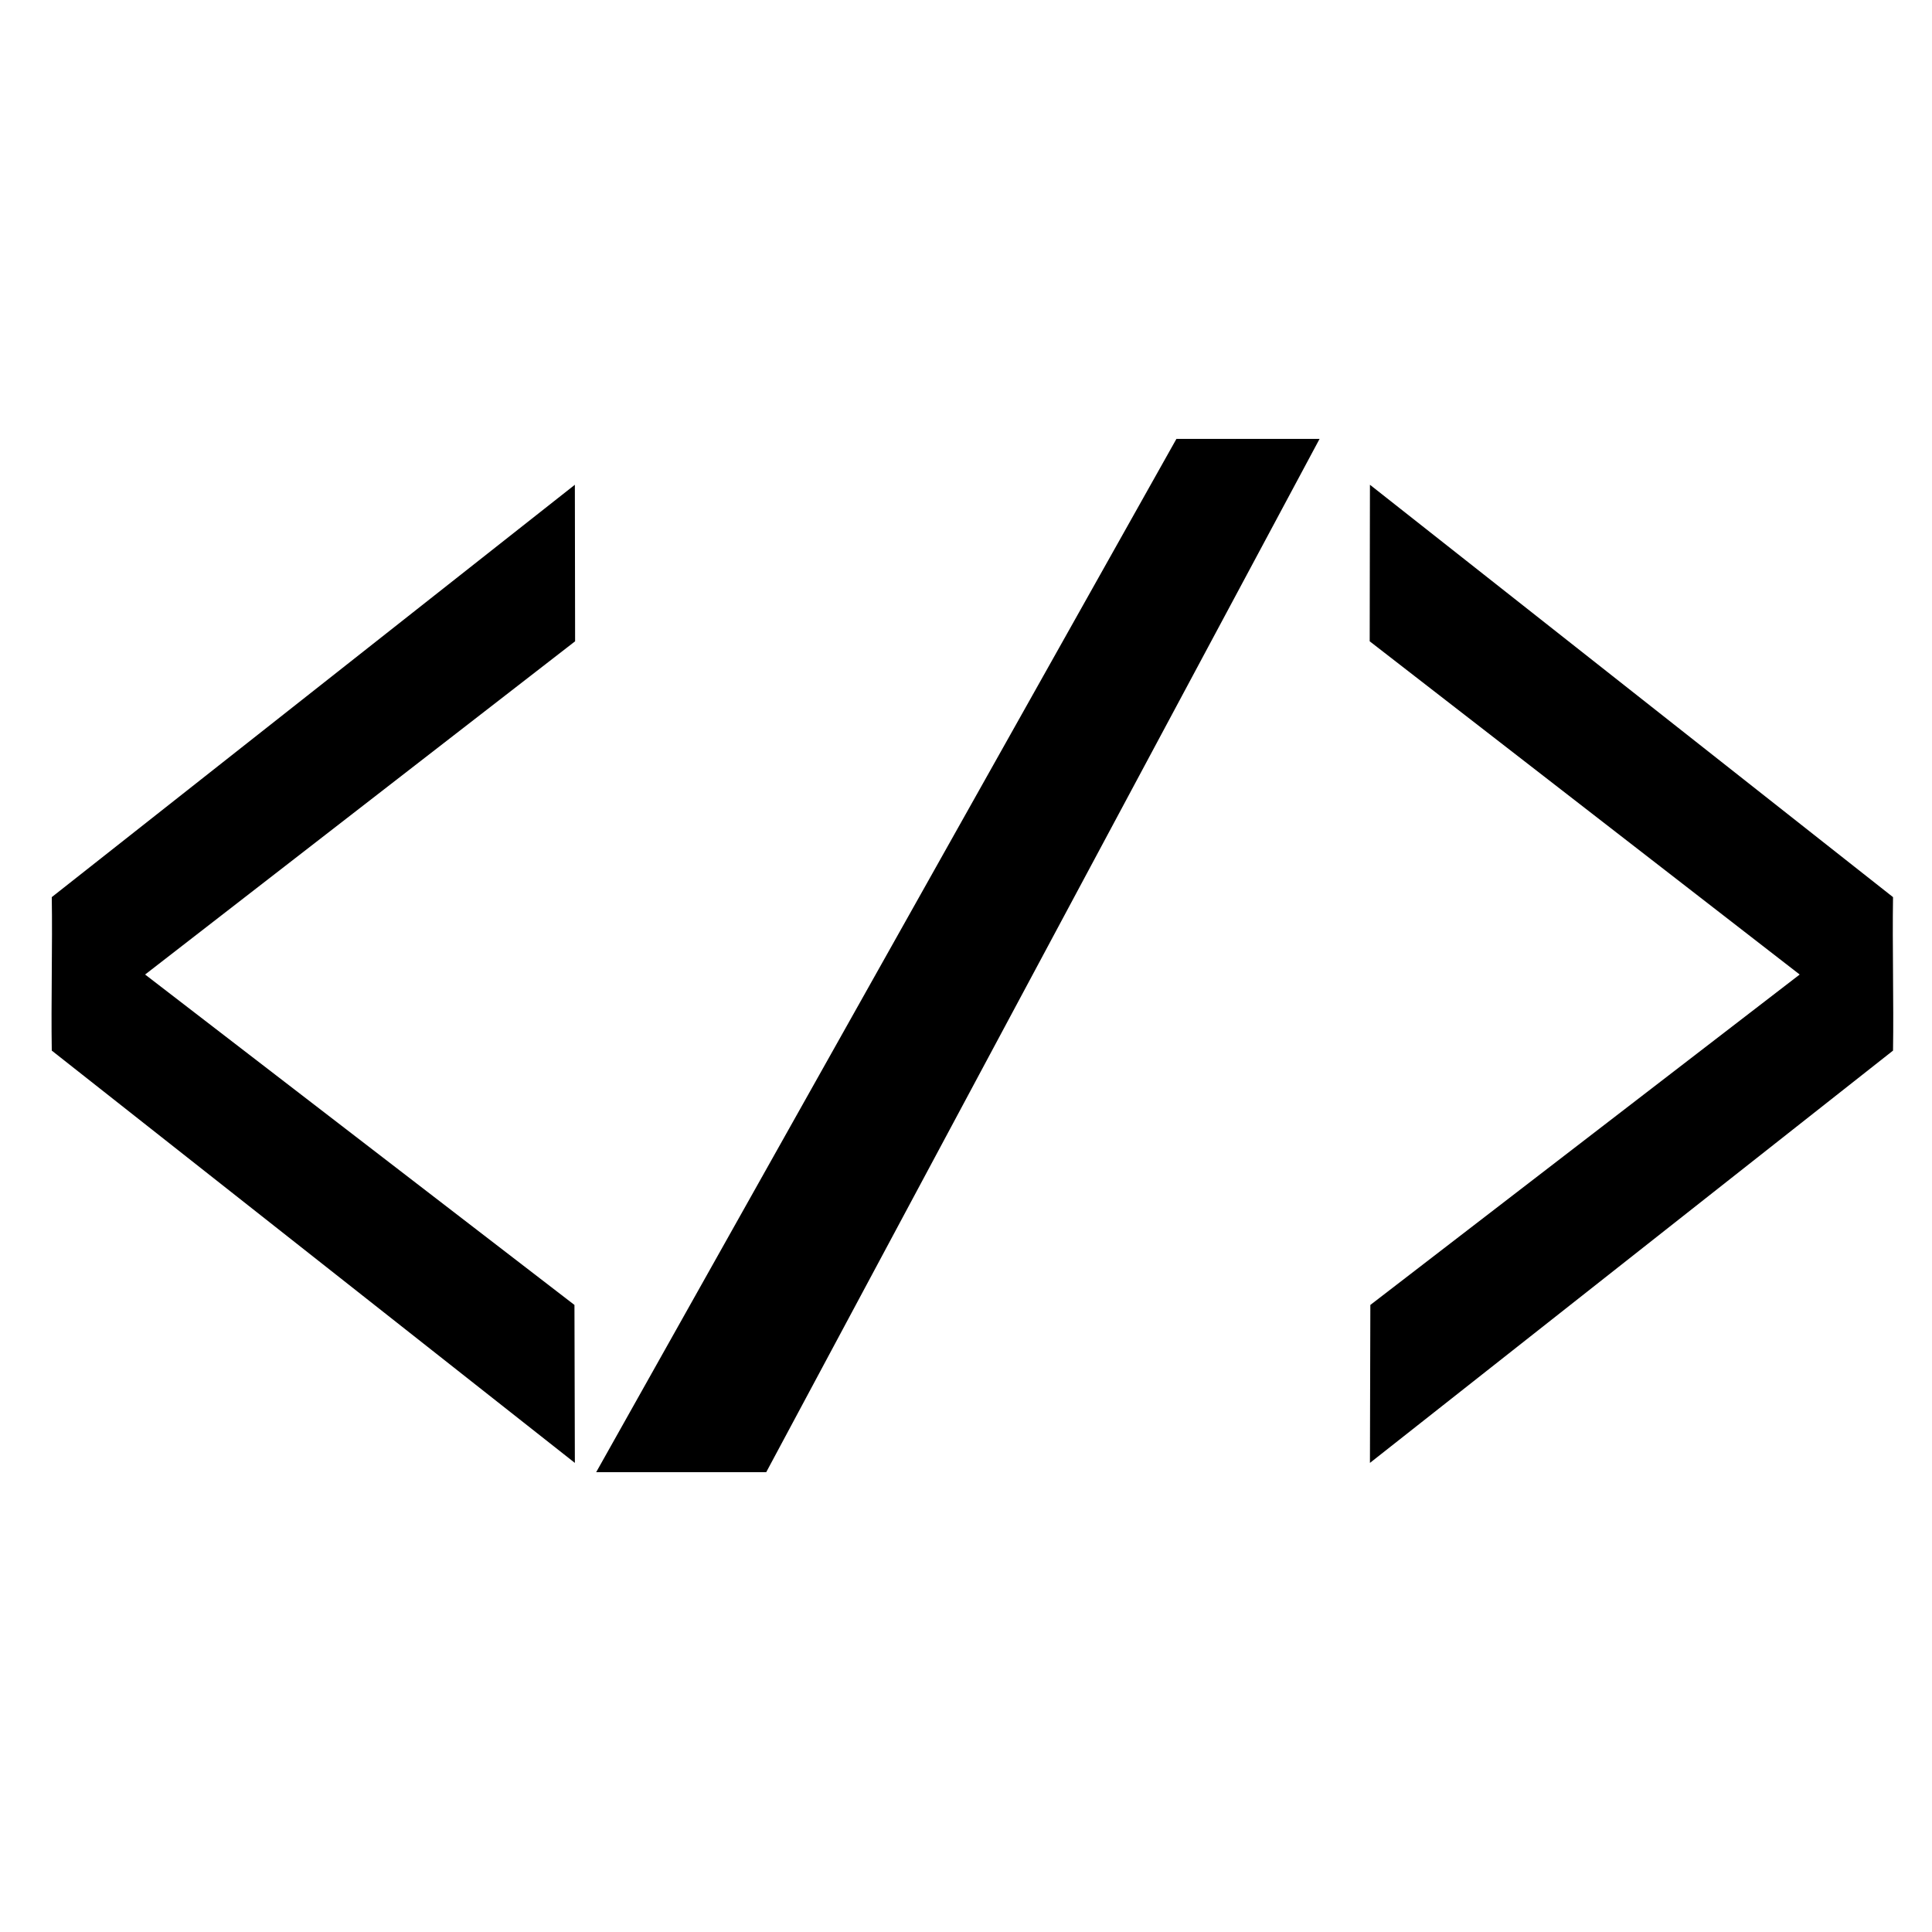
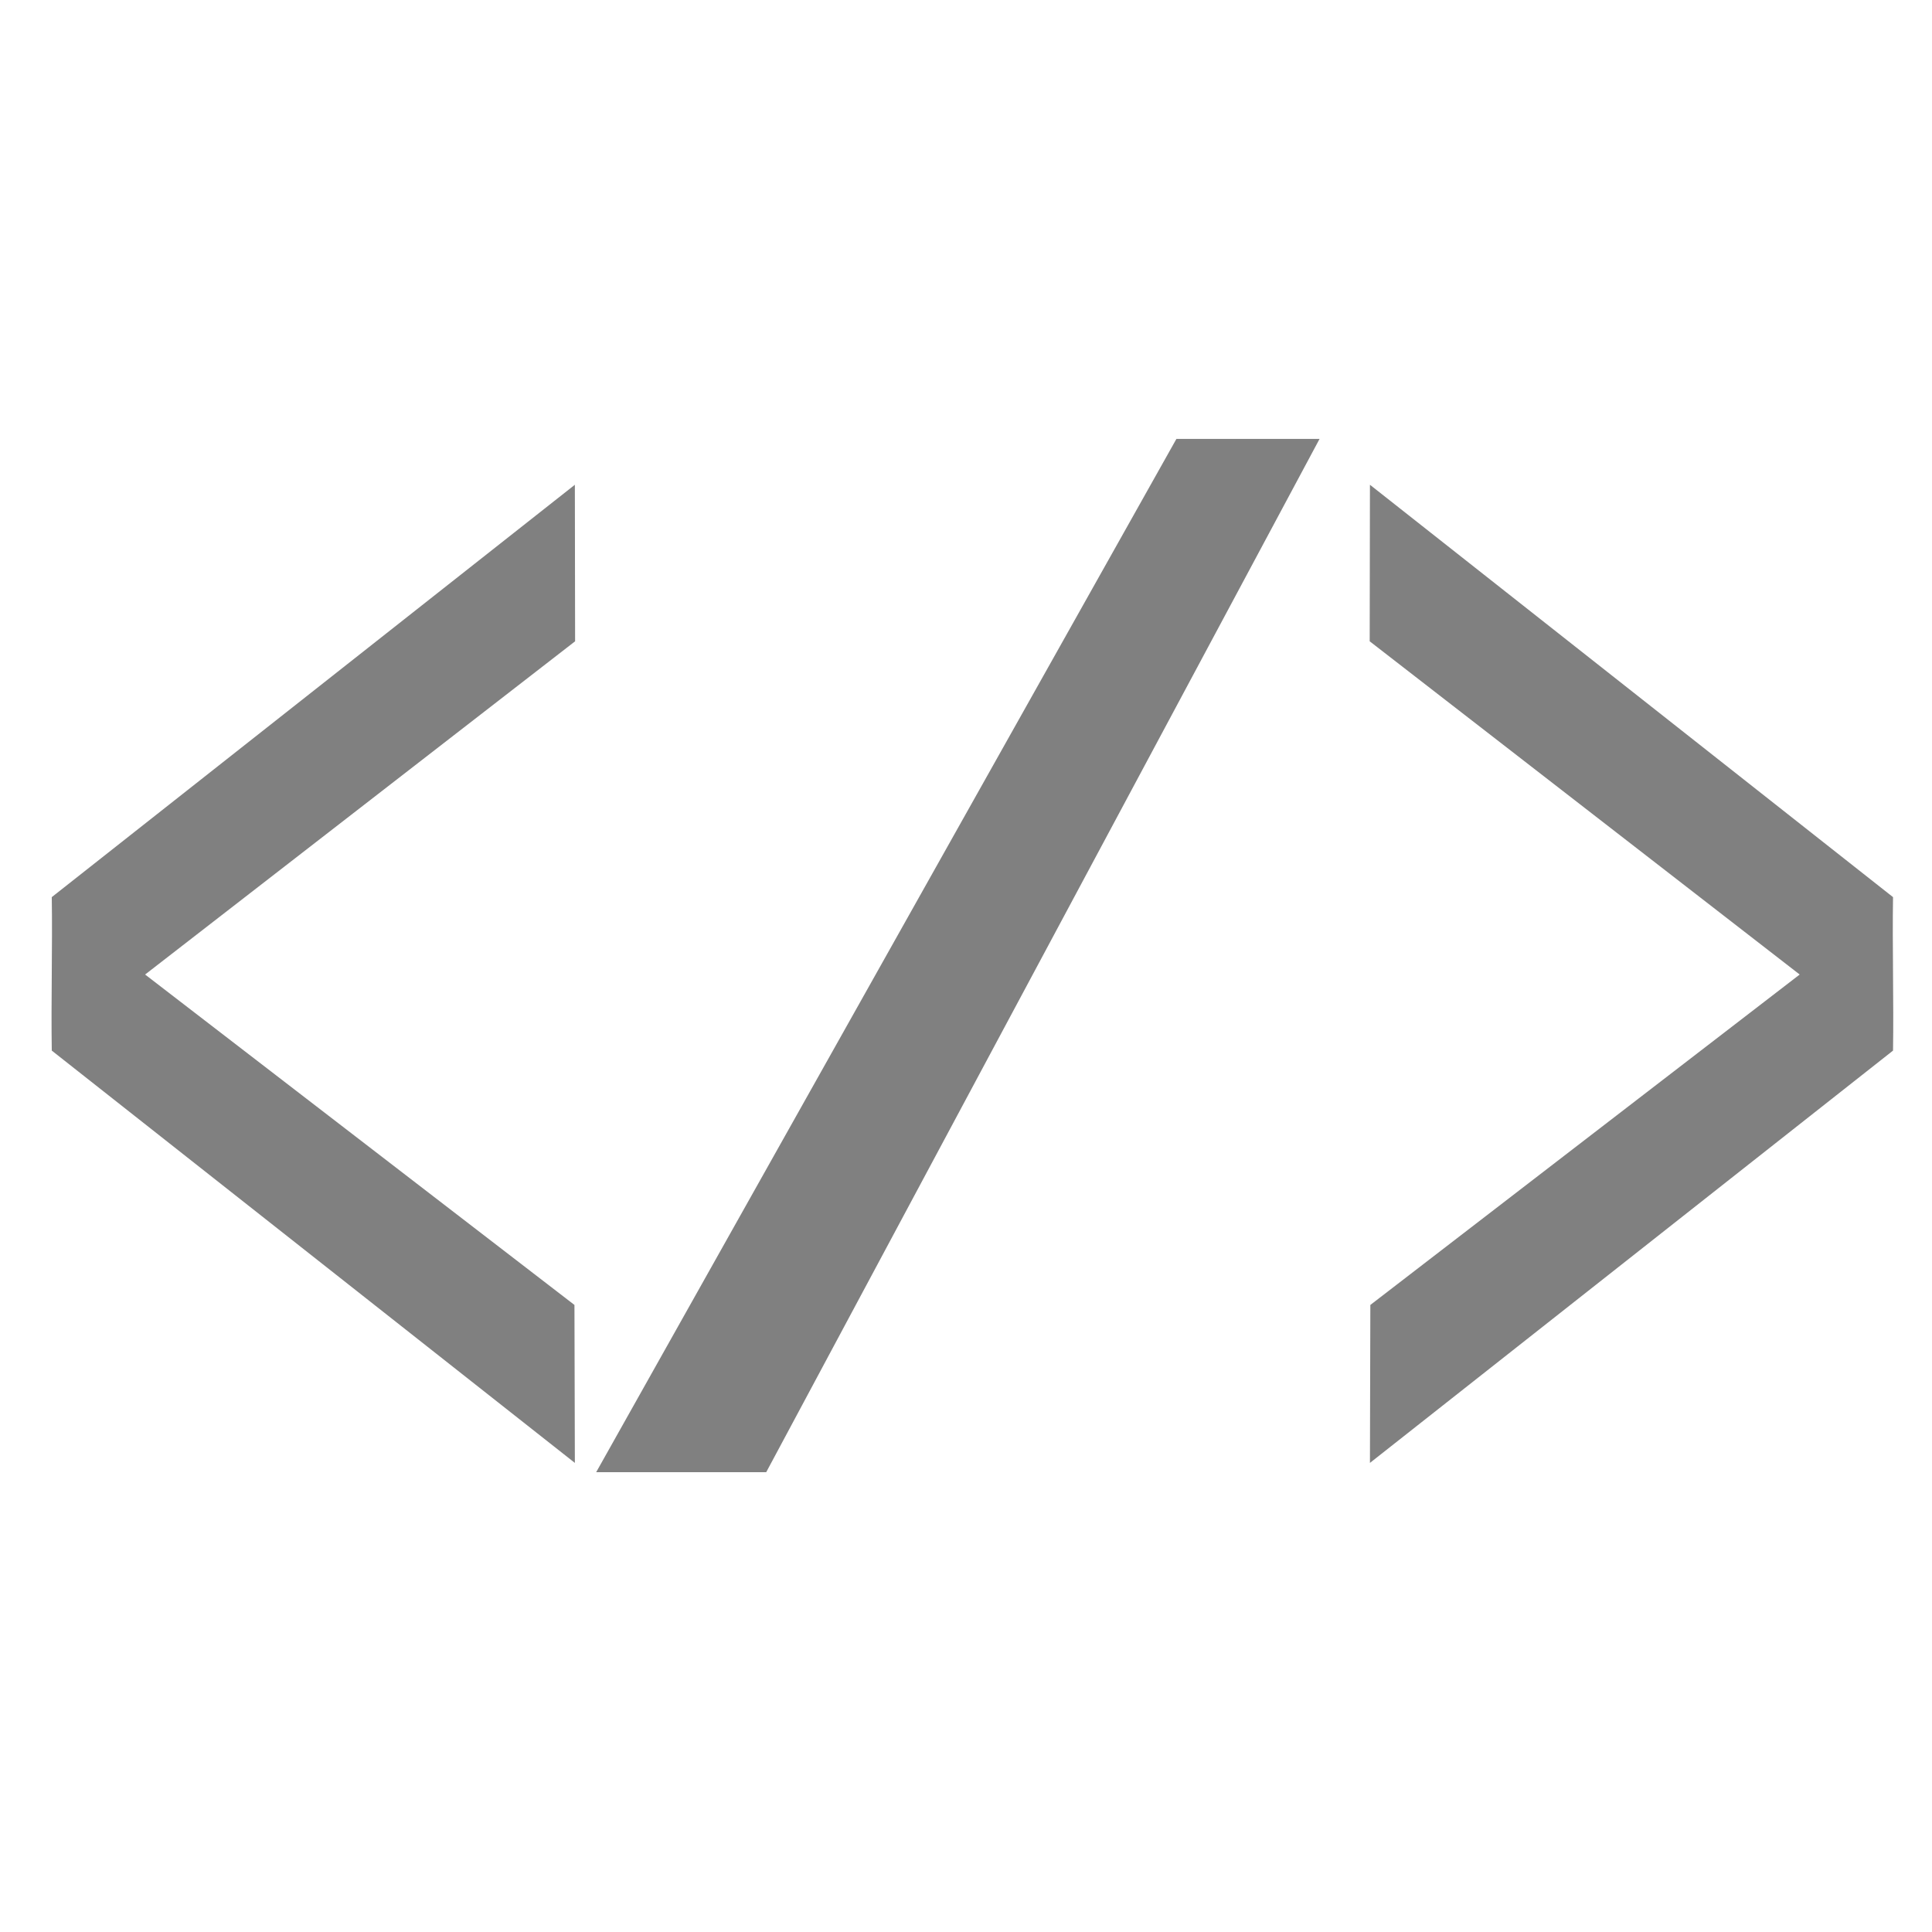
- <svg xmlns="http://www.w3.org/2000/svg" width="128pt" height="128pt" version="1.1" viewBox="0 0 128 128">
+ <svg xmlns="http://www.w3.org/2000/svg" width="128pt" height="128pt" version="1.1" viewBox="0 0 128 128" fill="grey">
  <g>
    <path d="m38.102 42.488-0.016-10.371-34.656 27.32c0.051 3.227-0.051 6.941 0 10.168l34.656 27.316-0.027-10.465-28.445-21.891z" />
    <path d="m90.746 42.488 0.016-10.371 34.656 27.32c-0.051 3.227 0.051 6.941 0 10.168l-34.656 27.316 0.027-10.465 28.445-21.891z" />
    <path d="m77.941 29.078h9.484l-36.66 68.457h-11.266" />
  </g>
</svg>
